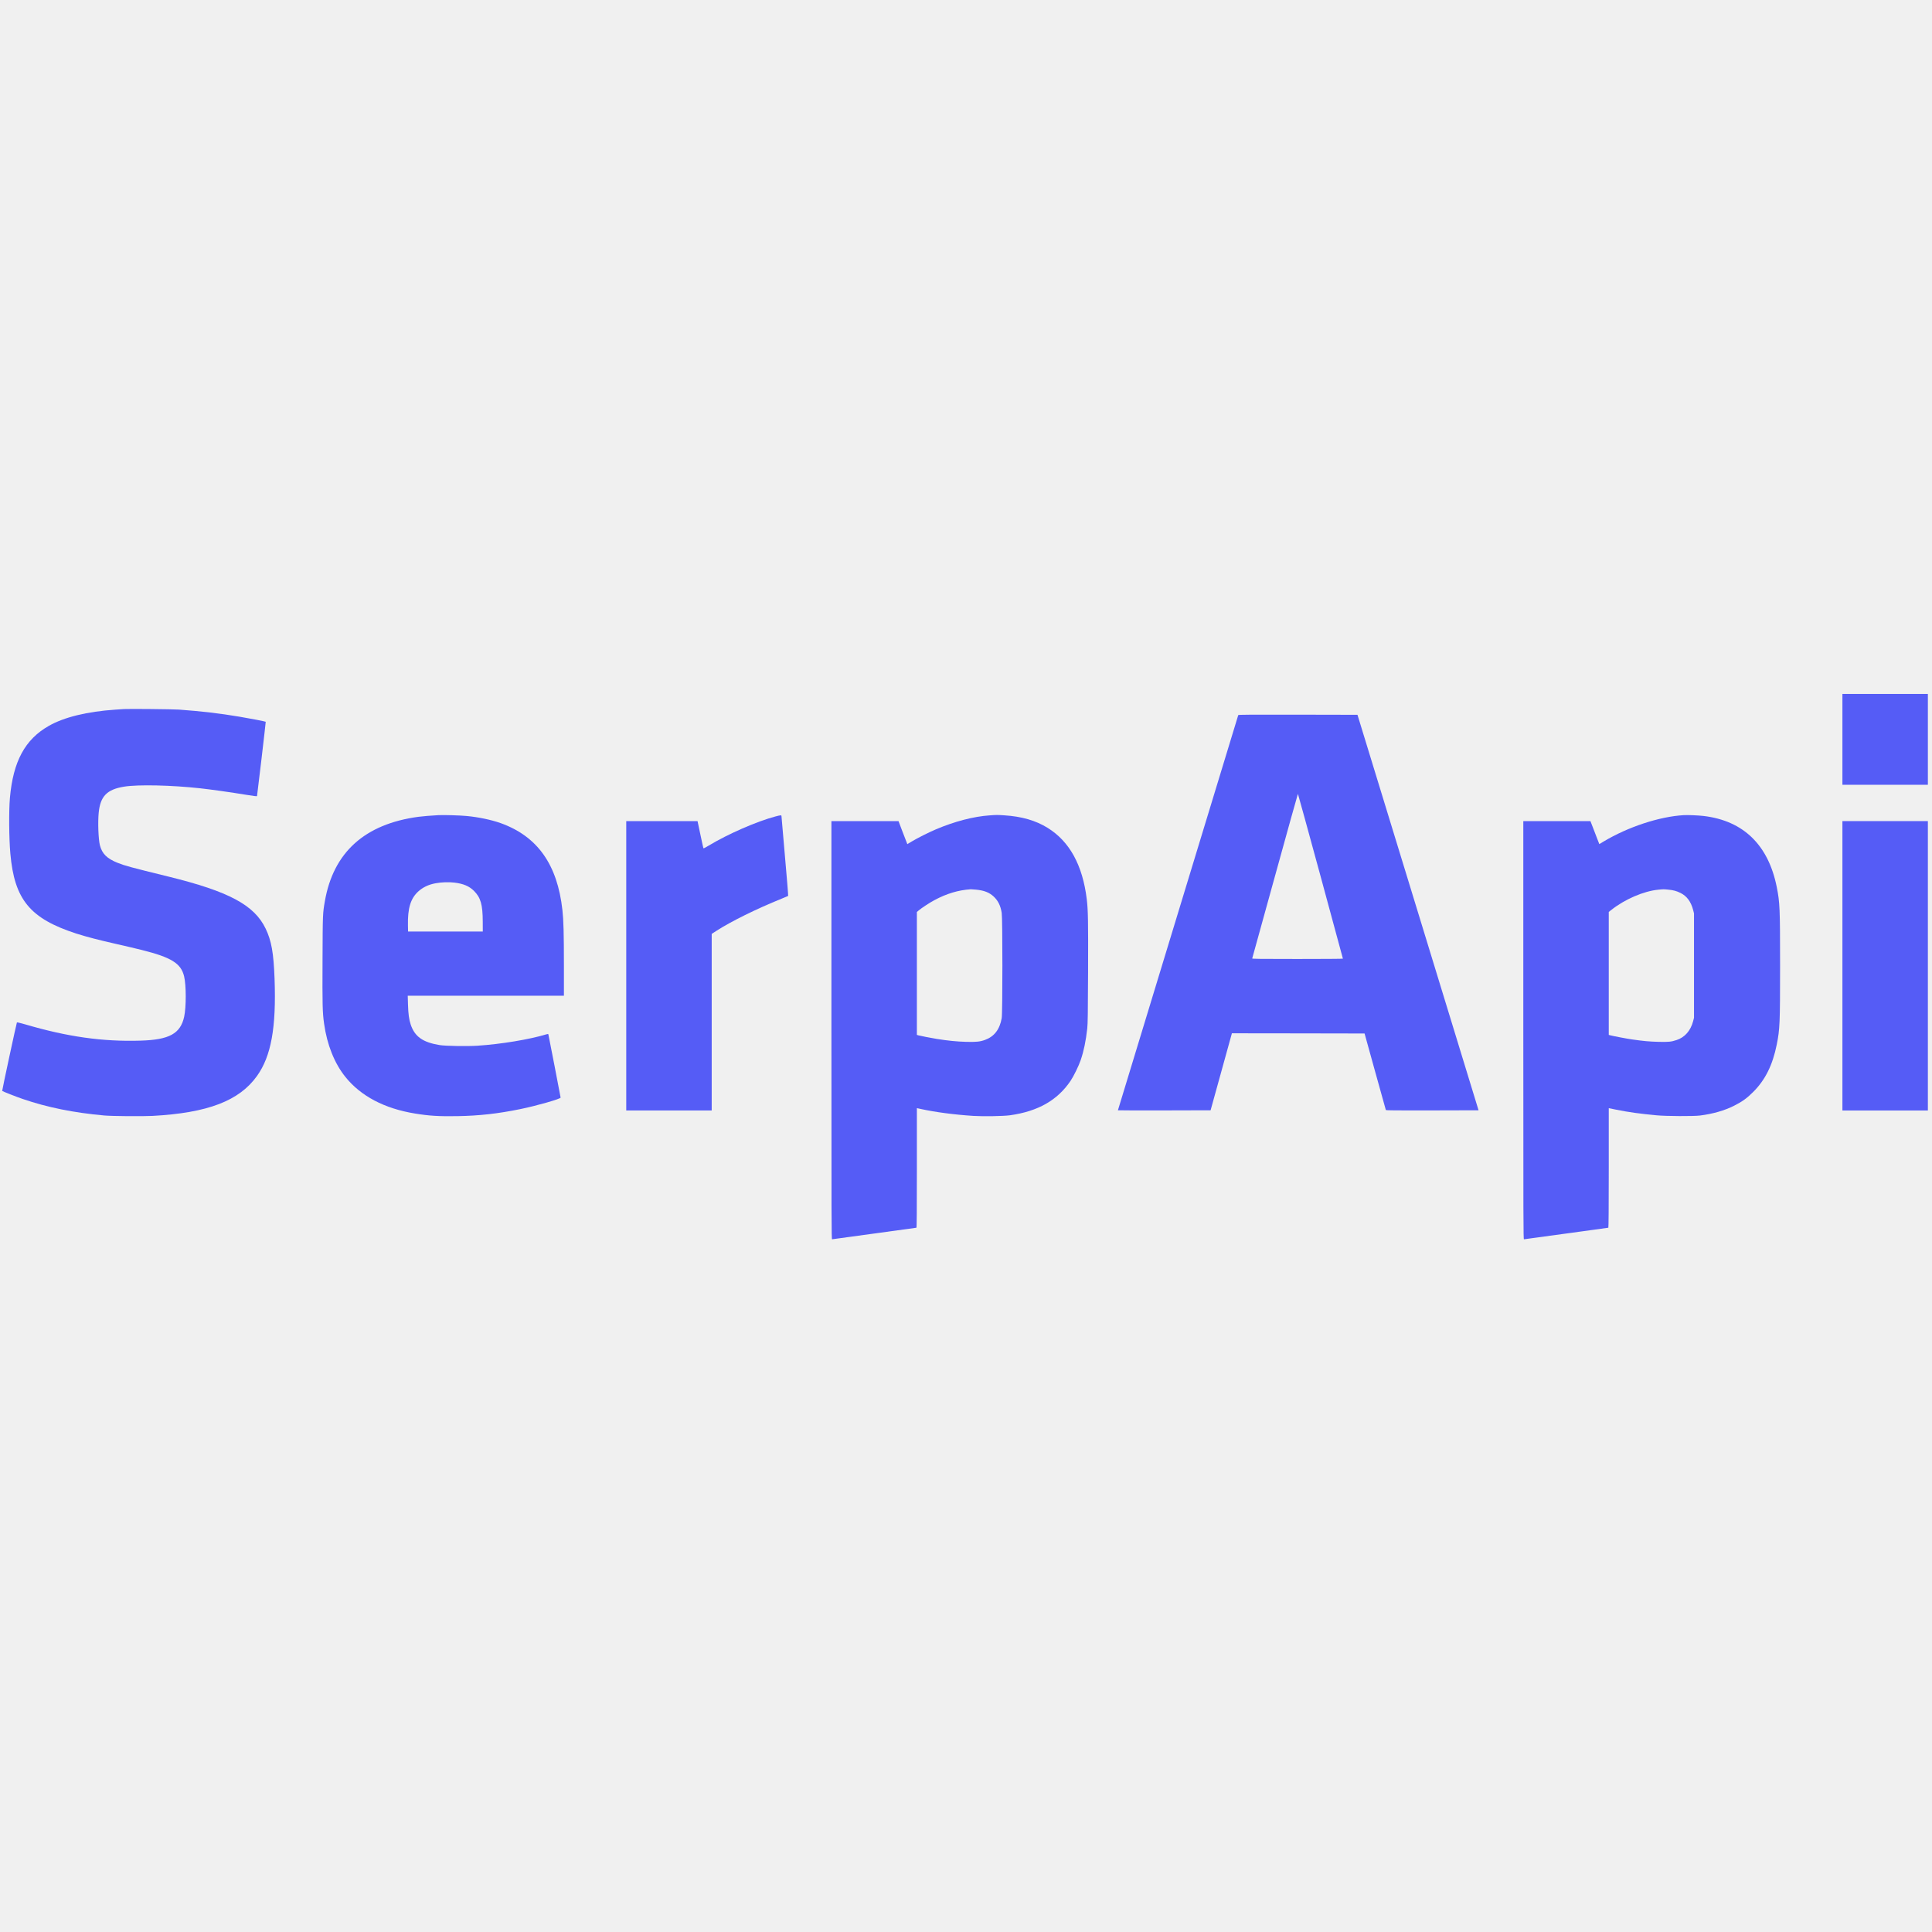
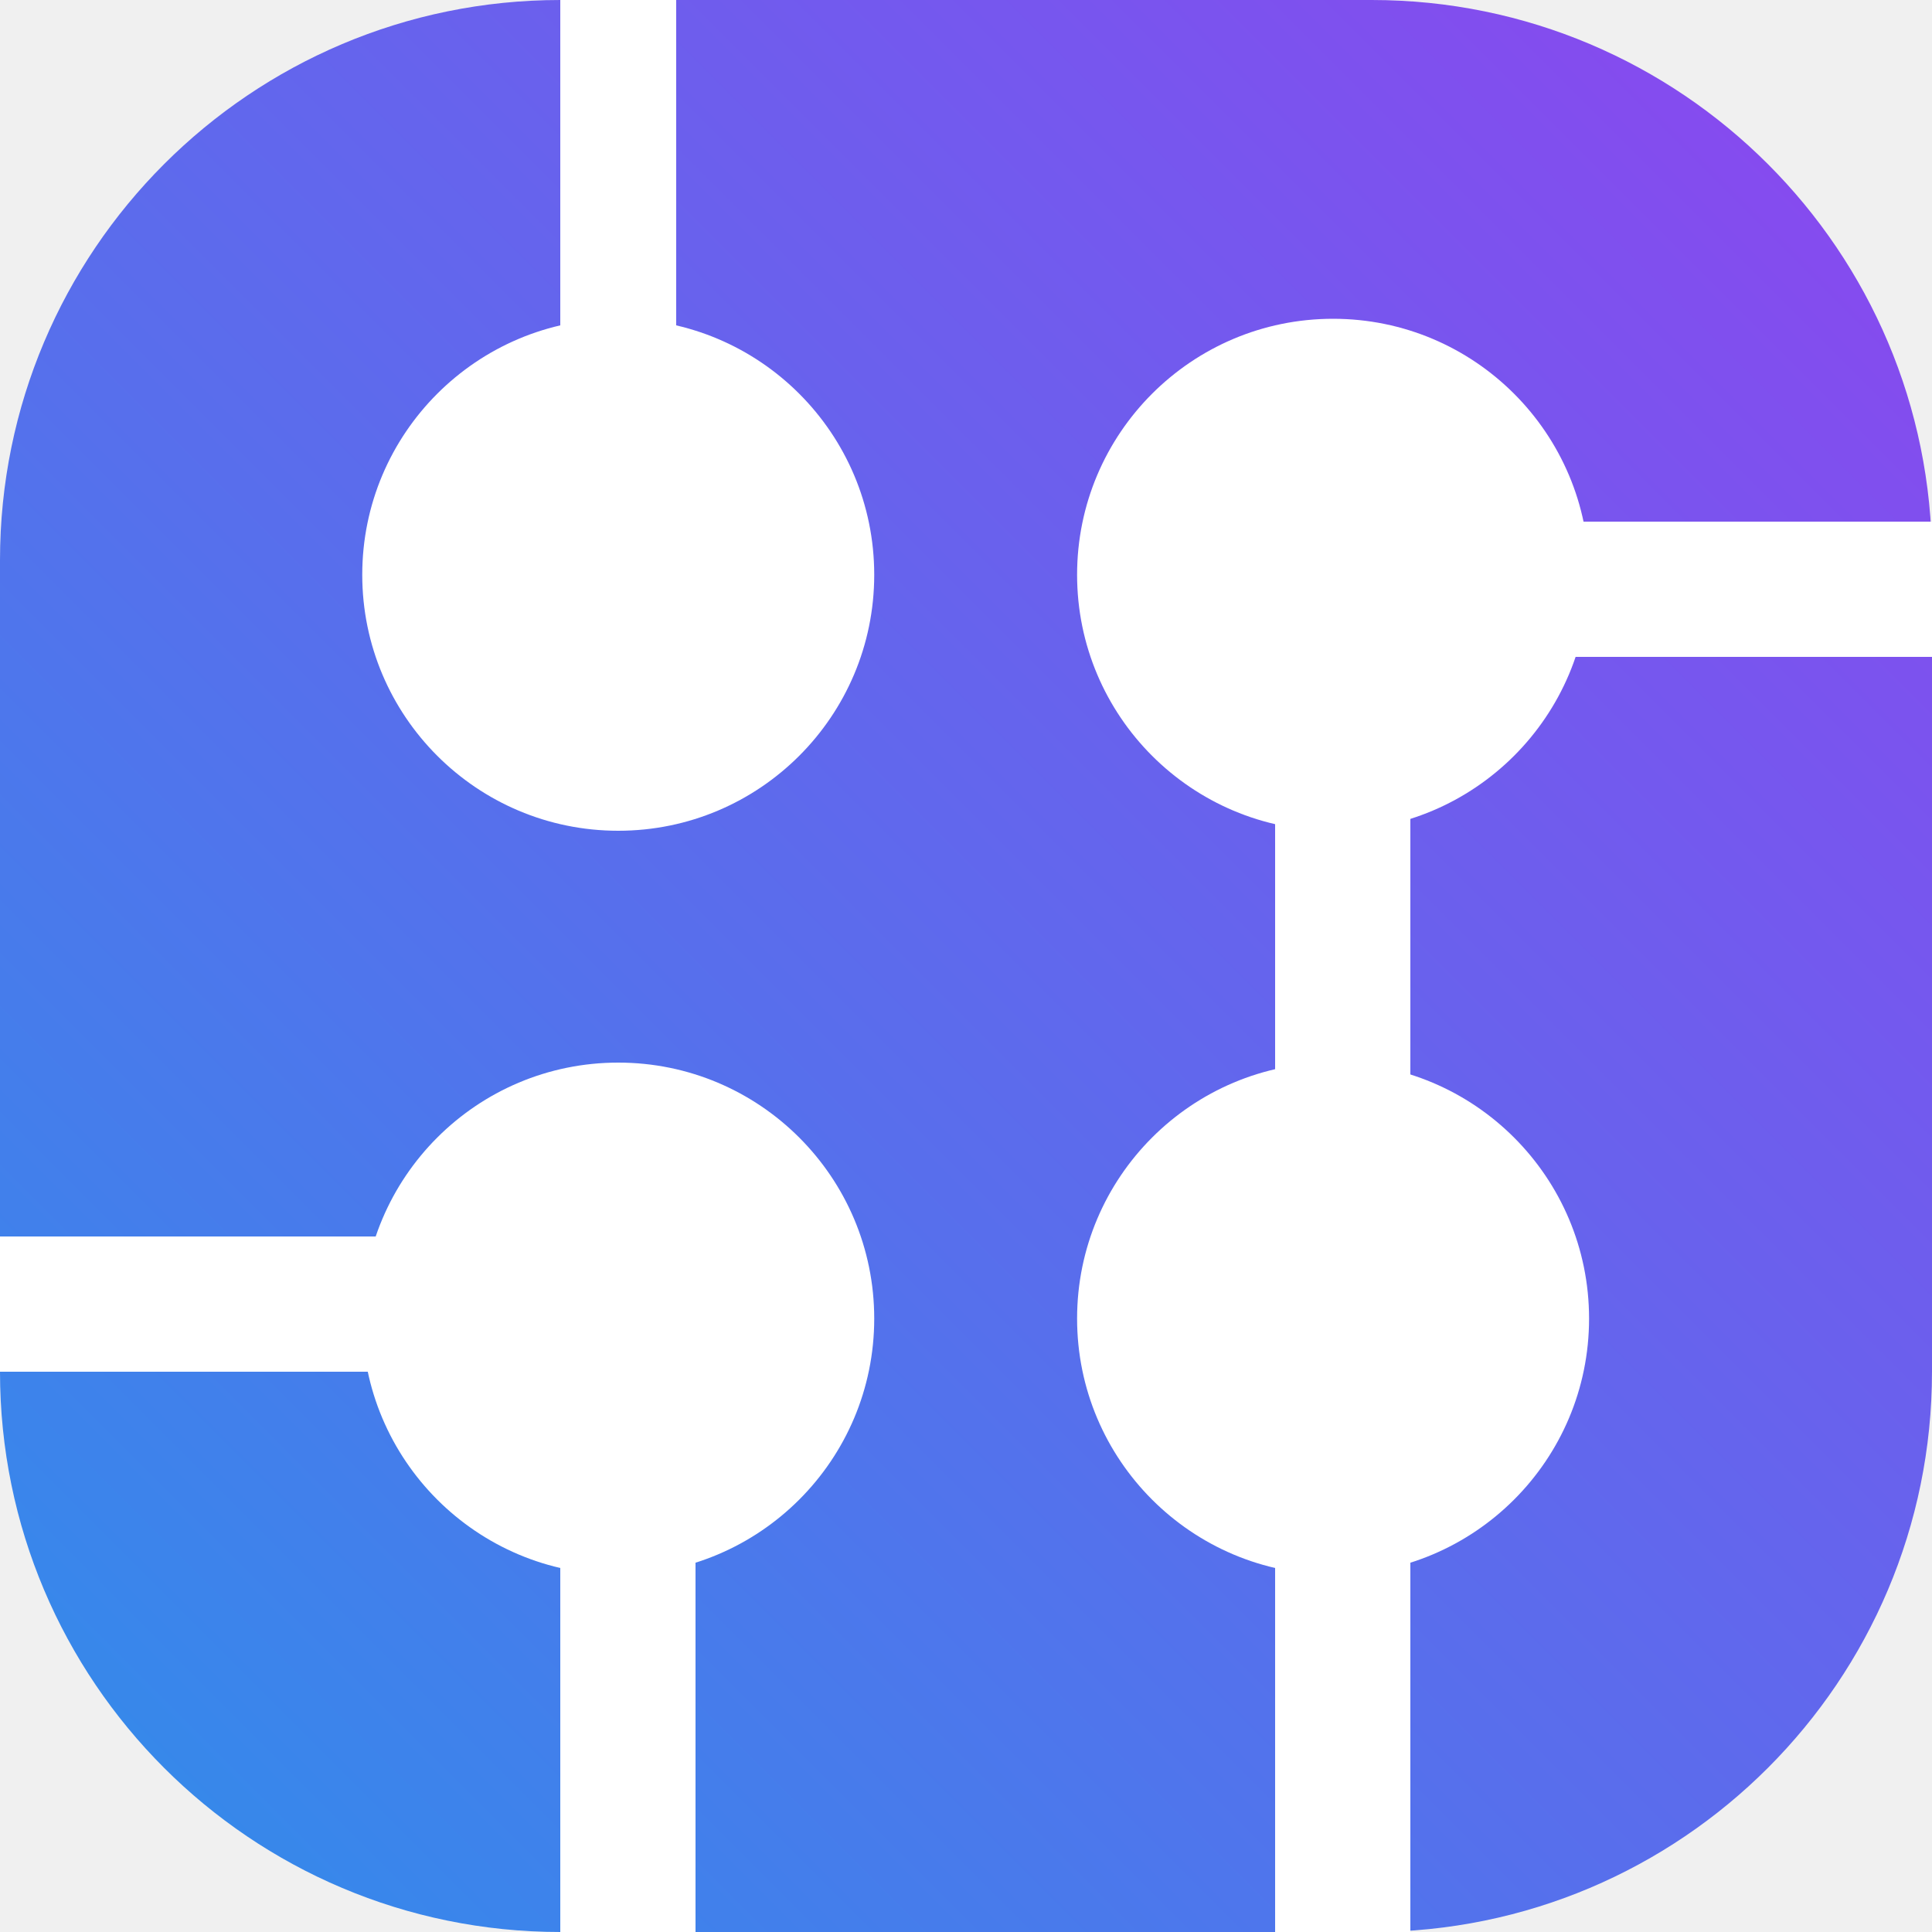
- <svg xmlns="http://www.w3.org/2000/svg" preserveAspectRatio="xMidYMid meet" viewBox="0 0 4680 1340" width="32" height="32" fill="#555CF6">
-   <g transform="matrix(.1 0 0 -.1 0 1340)">
-     <path d="m44630 12190v-1100h1035 1035v1100 1100h-1035-1035z" />
-     <path d="m3005 12924c-27-2-122-8-210-14-682-46-1238-181-1610-392-579-328-867-860-945-1748-27-315-22-983 11-1350 99-1114 477-1571 1599-1935 240-77 551-158 982-255 200-45 471-109 603-142 718-180 950-325 1025-639 52-219 52-743 1-979-90-409-361-558-1058-578-916-28-1770 93-2796 395-104 30-192 51-197 47-9-11-363-1654-357-1660 13-13 344-143 497-195 599-205 1232-333 1975-400 192-17 921-23 1170-10 1336 72 2100 364 2531 968 343 480 468 1172 425 2353-23 628-75 921-216 1215-275 572-890 901-2355 1261-928 228-1049 261-1233 334-257 103-375 220-427 425-37 145-52 559-29 790 40 399 201 563 619 630 337 54 1146 36 1845-41 270-30 745-97 1109-157 163-27 260-39 262-32 6 19 215 1798 211 1801-7 8-405 85-636 123-484 81-907 131-1466 172-141 10-1221 21-1330 13z" />
-     <path d="m29995 12778c-10-29-2915-9568-2915-9573 0-3 505-4 1122-3l1123 3 252 910c138 501 254 920 258 933l5 22 1608-2 1607-3 255-920c141-506 258-926 260-933 4-10 234-12 1126-10l1120 3-1466 4790-1467 4790-1442 3c-1148 2-1443 0-1446-10zm1993-3900c298-1096 542-1996 542-2000 0-5-495-8-1101-8-913 0-1100 2-1096 13 3 8 252 908 553 2000 301 1093 551 1987 554 1987s250-897 548-1992z" />
-     <path d="m10620 10354c-174-9-386-27-485-40-1298-175-2058-859-2265-2041-52-297-53-309-57-1428-5-1101-1-1267 38-1544 71-508 250-957 514-1286 373-466 948-769 1689-889 341-56 574-70 1021-63 534 9 985 59 1535 172 392 80 970 246 970 277 0 12-289 1506-296 1529-4 15-9 15-52 3-408-124-1105-239-1669-275-248-16-774-7-911 15-410 67-605 204-703 497-41 124-59 252-66 492l-6 207h1891 1892v738c0 766-9 1094-36 1335-122 1107-605 1788-1496 2108-225 80-536 146-828 173-155 15-557 27-680 20zm390-1634c217-27 356-86 471-200 163-163 212-333 213-745l1-240h-905-905l-3 150c-8 412 63 647 246 817 113 104 253 171 423 202 146 27 320 33 459 16z" />
-     <path d="m23975 10349c-393-27-850-146-1307-340-178-76-444-210-581-292l-108-65-12 31c-7 18-56 143-108 279l-94 248h-812-813v-5065c0-4647 1-5065 16-5065 9 0 470 63 1024 140 555 77 1013 140 1019 140 8 0 11 424 11 1448v1449l83-18c356-79 820-140 1285-170 242-15 726-7 887 15 679 95 1153 365 1469 836 76 113 195 357 244 500 76 222 125 461 159 765 13 116 16 349 20 1360 5 1239 0 1514-32 1775-100 822-416 1397-947 1726-288 179-628 277-1053 304-165 11-190 11-350-1zm-335-1799c199-19 324-68 431-168s166-220 194-395c22-137 22-2422 0-2550-48-273-179-445-404-527-120-44-215-54-461-47-225 6-449 29-710 71-157 26-371 68-442 86l-38 11v1489 1488l43 37c66 57 262 186 378 248 302 162 577 244 884 266 11 0 67-4 125-9z" />
-     <path d="m40785 10354c-590-35-1344-283-1937-637l-107-64-49 126c-27 69-75 195-107 279l-59 152h-813-813v-5065c0-4680 1-5065 16-5065 9 0 471 63 1026 140s1013 140 1018 140c6 0 10 533 10 1448v1448l183-37c302-61 565-97 977-136 235-22 889-25 1050-5 310 39 595 120 829 239 192 96 309 181 461 333 292 292 470 651 570 1150 74 370 80 513 80 1910 0 1389-6 1528-80 1900-203 1020-806 1608-1770 1724-130 15-381 26-485 20zm-375-1804c126-12 198-32 297-80 153-75 252-208 306-410l22-85v-1265-1265l-22-84c-62-231-202-390-401-455-131-43-197-49-442-43-222 6-361 19-635 58-137 20-453 80-527 100l-38 10v1489 1490l58 45c327 261 788 460 1145 494 116 12 131 12 237 1z" />
-     <path d="m18790 10324c-451-118-1157-426-1625-709-78-48-122-69-126-62-3 7-37 157-74 335l-68 322h-864-863v-3505-3505h1035 1035v2139 2139l108 70c357 231 977 537 1584 782 84 34 156 65 160 68 4 4-31 437-78 962-46 525-84 963-84 973 0 23-24 22-140-9z" />
-     <path d="m44630 6705v-3505h1035 1035v3505 3505h-1035-1035z" />
-   </g>
+ <svg xmlns="http://www.w3.org/2000/svg" aria-hidden="true" width="32" height="32" viewBox="0 0 200 200" fill="none">
+   <defs>
+     <linearGradient id="serpapi-gradient" x1="0" y1="200" x2="200" y2="0" gradientUnits="userSpaceOnUse">
+       <stop stop-color="#2F8EEA" />
+       <stop offset="1" stop-color="#8D45EF" />
+     </linearGradient>
+   </defs>
+   <rect width="200" height="200" rx="58" fill="url(#serpapi-gradient)" />
+   <rect x="58" width="12" height="62" fill="#FFFFFF" />
+   <rect y="128" width="64" height="14" fill="#FFFFFF" />
+   <rect x="58" y="137" width="14" height="63" fill="#FFFFFF" />
+   <rect x="138" y="54" width="62" height="14" fill="#FFFFFF" />
+   <rect x="132" y="63" width="14" height="137" fill="#FFFFFF" />
+   <circle cx="64" cy="59.5" r="26.5" fill="#FFFFFF" />
+   <circle cx="138" cy="59.5" r="26.5" fill="#FFFFFF" />
+   <circle cx="64" cy="136.5" r="26.5" fill="#FFFFFF" />
+   <circle cx="138" cy="136.5" r="26.5" fill="#FFFFFF" />
</svg>
